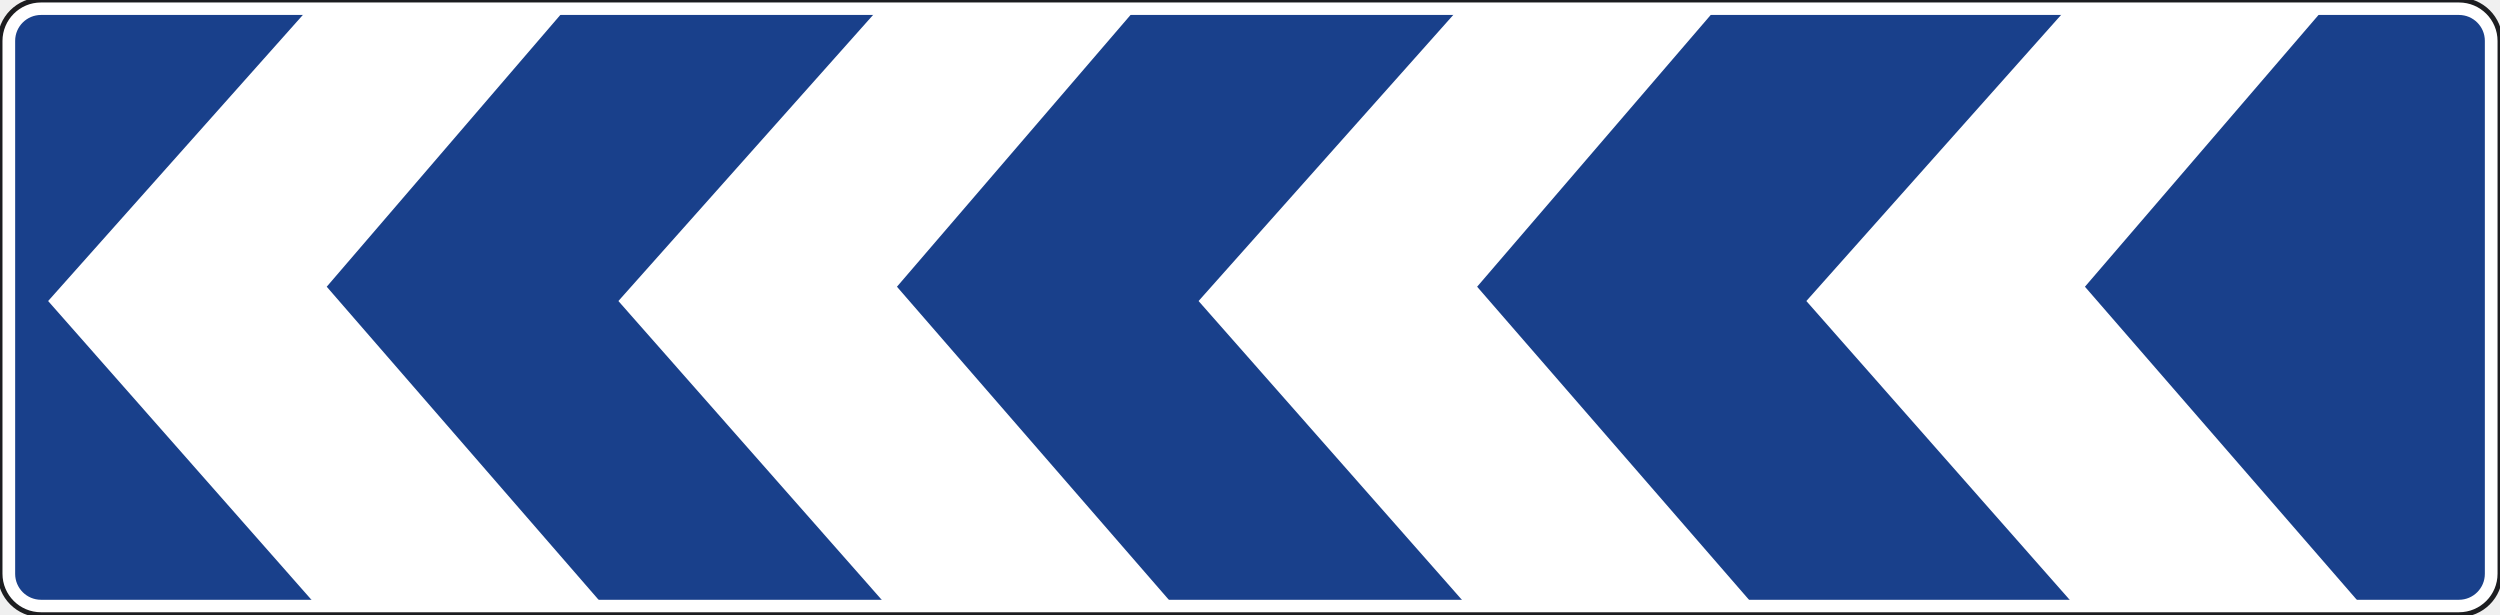
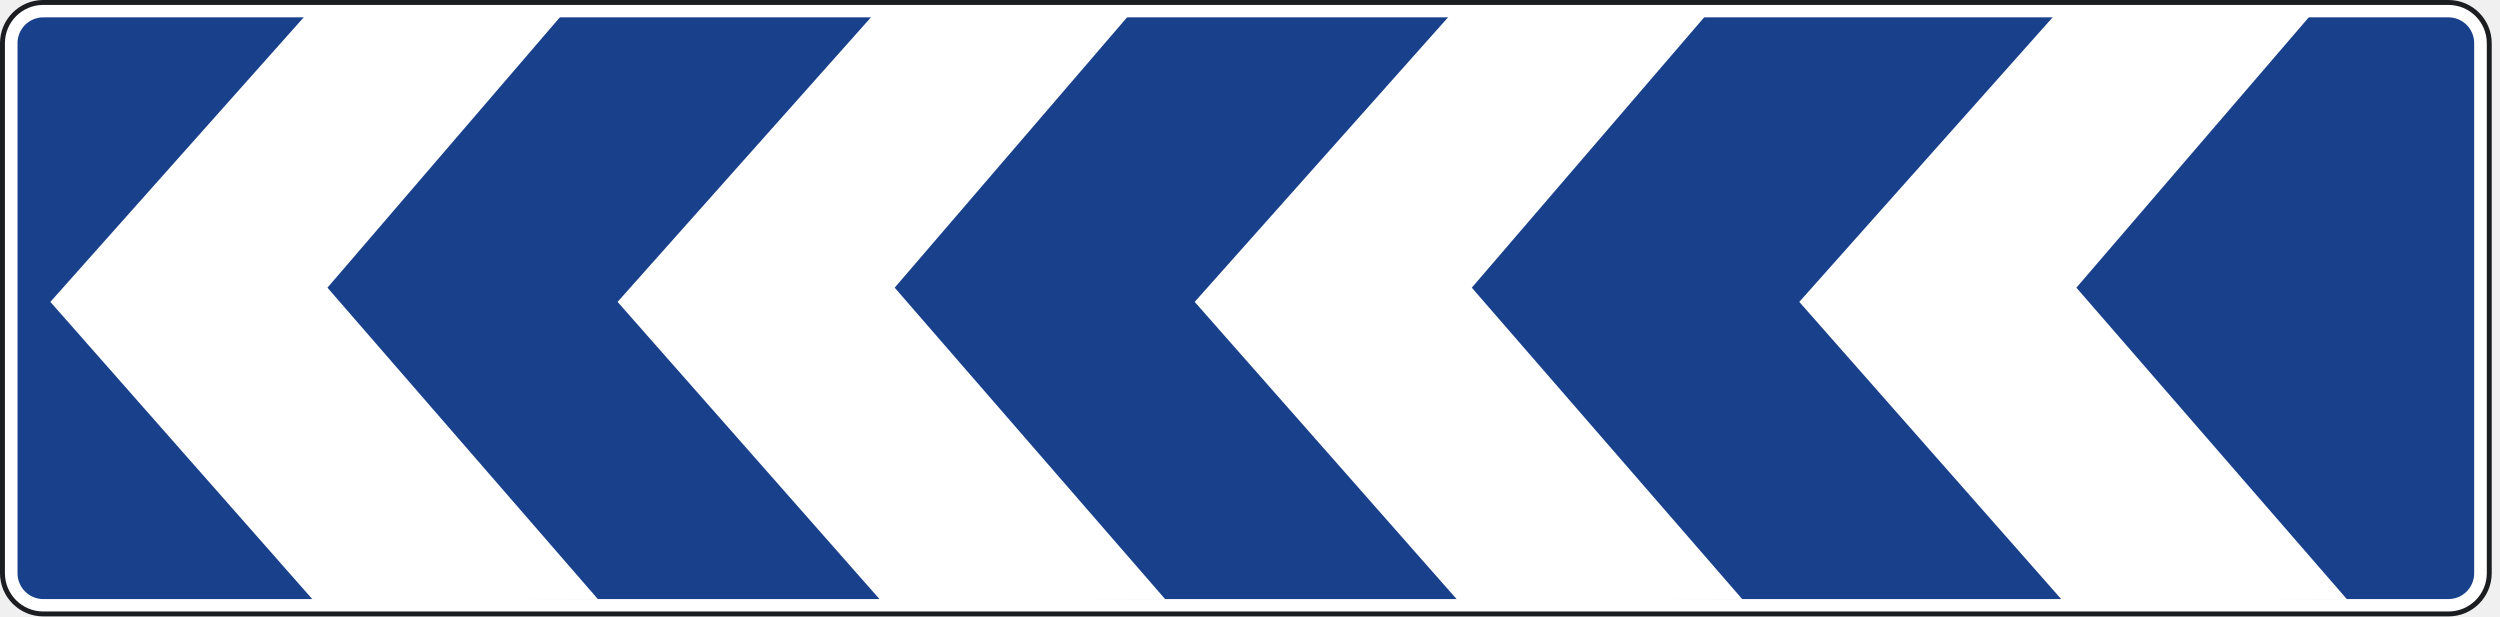
- <svg xmlns="http://www.w3.org/2000/svg" version="1.2" width="99.978" height="24.583" id="svg2">
+ <svg xmlns="http://www.w3.org/2000/svg" version="1.2" width="400" height="98.624" id="svg2">
  <defs id="defs3101" />
-   <g id="layer3" style="display:inline" transform="translate(-0.099,-23.34562)">
+   <g id="layer3" style="display:inline" transform="translate(4.3650437e-8,-23.24662)">
    <g id="Capa_1">
-       <path d="m 0.099,24.985 c 0,-0.905 0.733,-1.639 1.639,-1.639 H 98.439 c 0.906,0 1.639,0.734 1.639,1.639 v 21.305 c 0,0.905 -0.733,1.639 -1.639,1.639 H 1.738 C 0.832,47.929 0.099,47.195 0.099,46.29 Z" id="path3089" style="fill:#ffffff;stroke-width:1" />
-       <path d="m 0.099,24.985 c 0,-0.905 0.733,-1.639 1.639,-1.639 H 98.439 c 0.906,0 1.639,0.734 1.639,1.639 v 21.305 c 0,0.905 -0.733,1.639 -1.639,1.639 H 1.738 C 0.832,47.929 0.099,47.195 0.099,46.29 Z" id="path3091" style="display:inline;fill:none;stroke:#1c1d20;stroke-width:0.198;stroke-miterlimit:3.864" />
+       <path d="m 0.394,30.164 c 0,-3.602 2.919,-6.523 6.521,-6.523 H 391.761 c 3.604,0 6.521,2.921 6.521,6.523 v 84.79 c 0,3.602 -2.917,6.523 -6.521,6.523 H 6.915 c -3.602,0 -6.521,-2.923 -6.521,-6.523 z" id="path3089" style="fill:#ffffff;stroke-width:3.98" />
+       <path d="m 0.394,30.164 c 0,-3.602 2.919,-6.523 6.521,-6.523 H 391.761 c 3.604,0 6.521,2.921 6.521,6.523 v 84.79 c 0,3.602 -2.917,6.523 -6.521,6.523 H 6.915 c -3.602,0 -6.521,-2.923 -6.521,-6.523 z" id="path3091" style="display:inline;fill:none;stroke:#1c1d20;stroke-width:0.788;stroke-miterlimit:3.864" />
    </g>
  </g>
-   <g id="layer8" style="display:inline" transform="translate(-0.099,-0.099)">
-     <path d="m 99.471,23.048 c 0,0.573 -0.464,1.037 -1.036,1.037 H 1.741 c -0.572,0 -1.036,-0.464 -1.036,-1.037 V 1.732 c 0,-0.572 0.464,-1.035 1.036,-1.035 H 98.435 c 0.572,0 1.036,0.464 1.036,1.035 v 21.316" id="path3093" style="display:inline;fill:#19408b;stroke-width:1" />
+   <g id="layer8" style="display:inline">
+     <path d="m 395.868,91.725 c 0,2.279 -1.845,4.126 -4.122,4.126 H 6.929 c -2.277,0 -4.124,-1.845 -4.124,-4.126 V 6.895 c 0,-2.275 1.847,-4.12 4.124,-4.12 H 391.747 c 2.275,0 4.122,1.845 4.122,4.12 V 91.725" id="path3093" style="display:inline;fill:#19408b;stroke-width:3.98" />
  </g>
-   <g id="layer4" transform="translate(-0.099,-23.34562)" style="display:inline">
-     <path style="fill:#ffffff;fill-opacity:1;stroke-width:50;stroke-linecap:round;stroke-linejoin:round" d="M 45.681,23.513 35.969,34.812 46.856,47.349 35.43,47.413 24.829,35.384 35.398,23.513 Z" id="path875-6" />
-     <path style="display:inline;fill:#ffffff;fill-opacity:1;stroke-width:50;stroke-linecap:round;stroke-linejoin:round" d="M 22.877,23.513 13.165,34.812 24.052,47.349 12.625,47.413 2.024,35.384 12.594,23.513 Z" id="path875-6-3" />
-     <path style="display:inline;fill:#ffffff;fill-opacity:1;stroke-width:50;stroke-linecap:round;stroke-linejoin:round" d="M 68.883,23.513 59.171,34.812 70.058,47.349 58.632,47.413 48.031,35.384 58.6,23.513 Z" id="path875-6-1" />
-     <path style="display:inline;fill:#ffffff;fill-opacity:1;stroke-width:50;stroke-linecap:round;stroke-linejoin:round" d="M 93.19,23.513 83.478,34.812 94.364,47.349 82.938,47.413 72.337,35.384 82.907,23.513 Z" id="path875-6-1-3" />
+   <g id="layer4" transform="translate(4.3650437e-8,-23.24662)" style="display:inline">
+     <path style="fill:#ffffff;fill-opacity:1;stroke-width:198.988;stroke-linecap:round;stroke-linejoin:round" d="m 181.801,24.307 -38.652,44.968 43.326,49.894 -45.473,0.253 -42.189,-47.873 42.063,-47.242 z" id="path875-6" />
+     <path style="display:inline;fill:#ffffff;fill-opacity:1;stroke-width:198.988;stroke-linecap:round;stroke-linejoin:round" d="M 91.046,24.307 52.393,69.275 95.719,119.17 50.246,119.422 8.057,71.549 50.12,24.307 Z" id="path875-6-3" />
+     <path style="display:inline;fill:#ffffff;fill-opacity:1;stroke-width:198.988;stroke-linecap:round;stroke-linejoin:round" d="m 274.139,24.307 -38.652,44.968 43.326,49.894 -45.473,0.253 -42.189,-47.873 42.063,-47.242 z" id="path875-6-1" />
+     <path style="display:inline;fill:#ffffff;fill-opacity:1;stroke-width:198.988;stroke-linecap:round;stroke-linejoin:round" d="m 370.874,24.307 -38.652,44.968 43.326,49.894 -45.473,0.253 -42.189,-47.873 42.063,-47.242 z" id="path875-6-1-3" />
  </g>
</svg>
